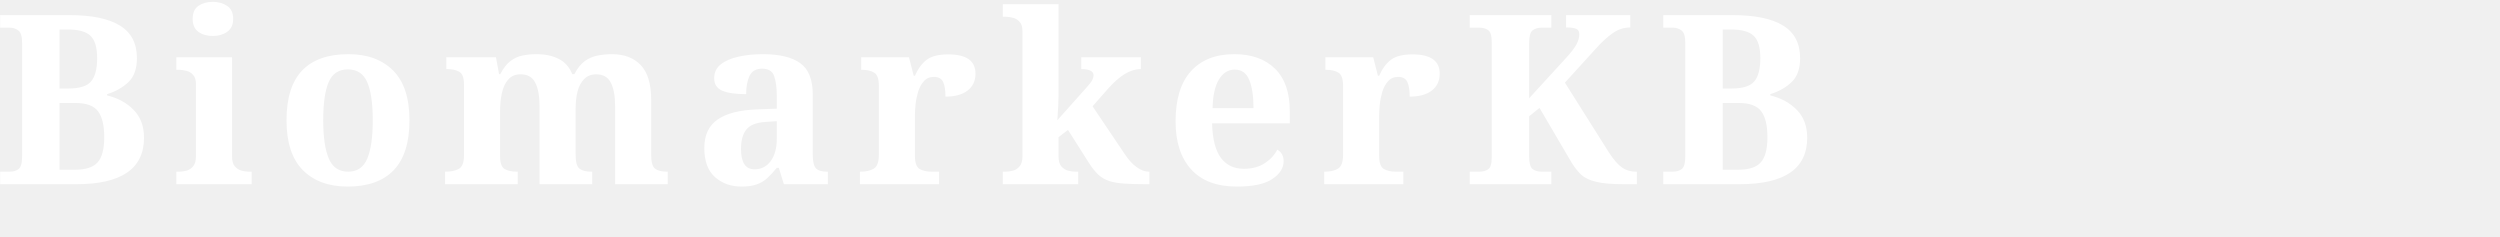
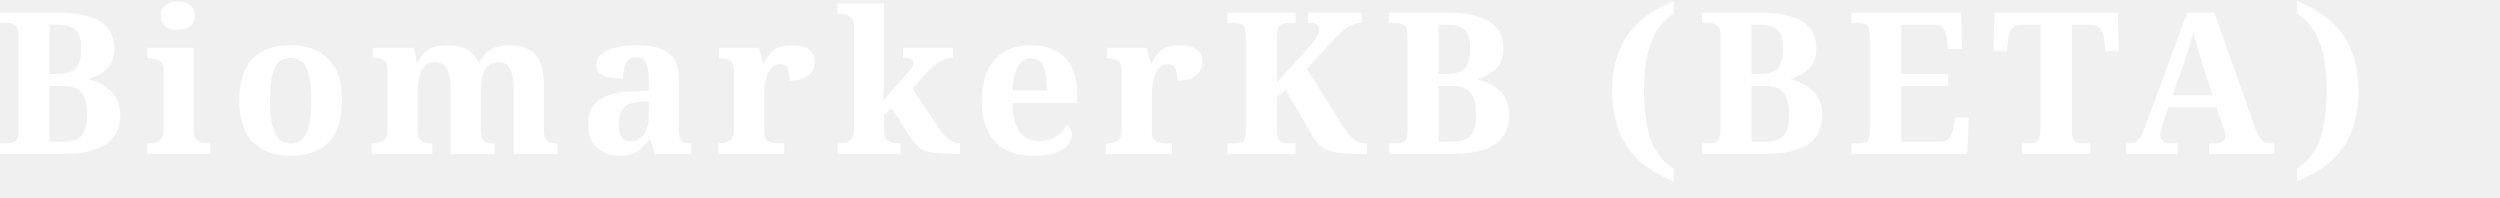
- <svg xmlns="http://www.w3.org/2000/svg" width="380px" height="36px" viewBox="0 0 380 36" version="1.1">
+ <svg xmlns="http://www.w3.org/2000/svg" width="455px" height="36px" viewBox="0 0 455 36" version="1.1">
  <g id="Logos" stroke="none" stroke-width="1" fill="none" fill-rule="evenodd">
    <g id="logo-glygen-white-36" transform="translate(-1, -5)" fill="#FFFFFF">
-       <text id="Biomarker-KB" font-family="Georgia-Bold, Georgia" font-size="36" font-weight="bold" letter-spacing="3">
-         <tspan x="0" y="33">BiomarkerKB</tspan>
+       <text id="Biomarker-KB-BETA" font-family="Georgia-Bold, Georgia" font-size="36" font-weight="bold" letter-spacing="3">
+         <tspan x="0" y="33">BiomarkerKB (BETA)</tspan>
      </text>
    </g>
  </g>
</svg>
